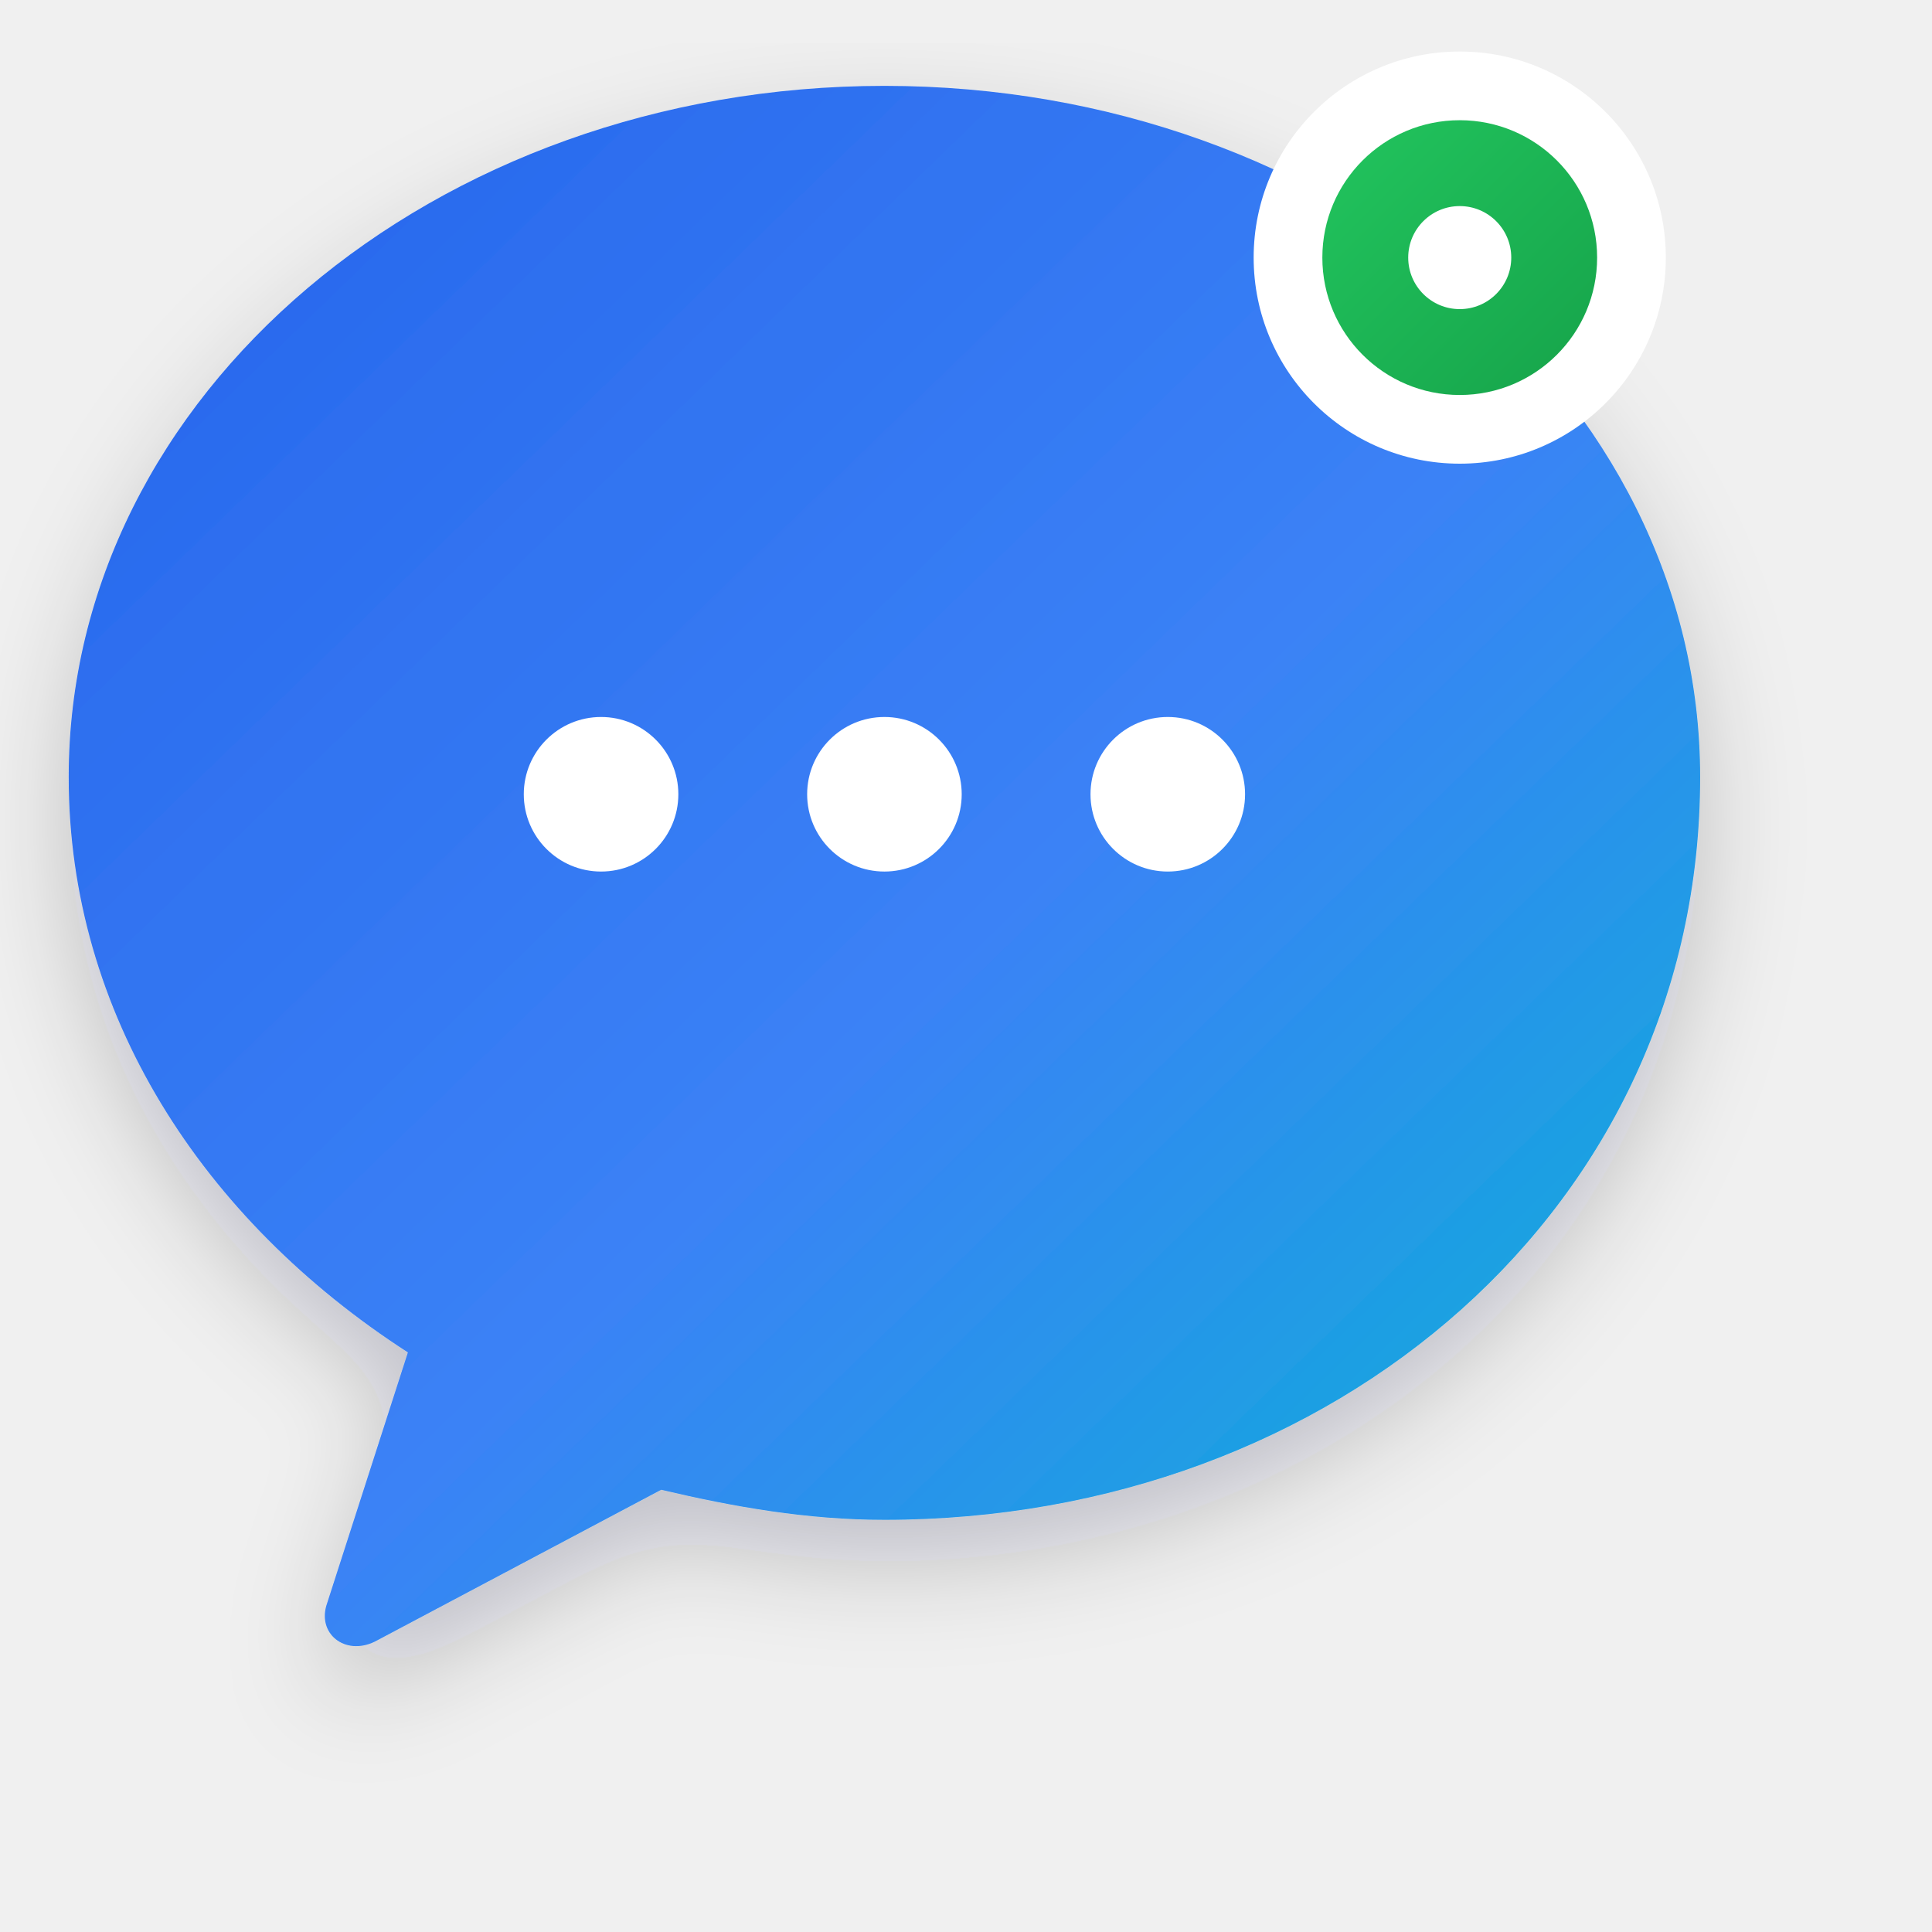
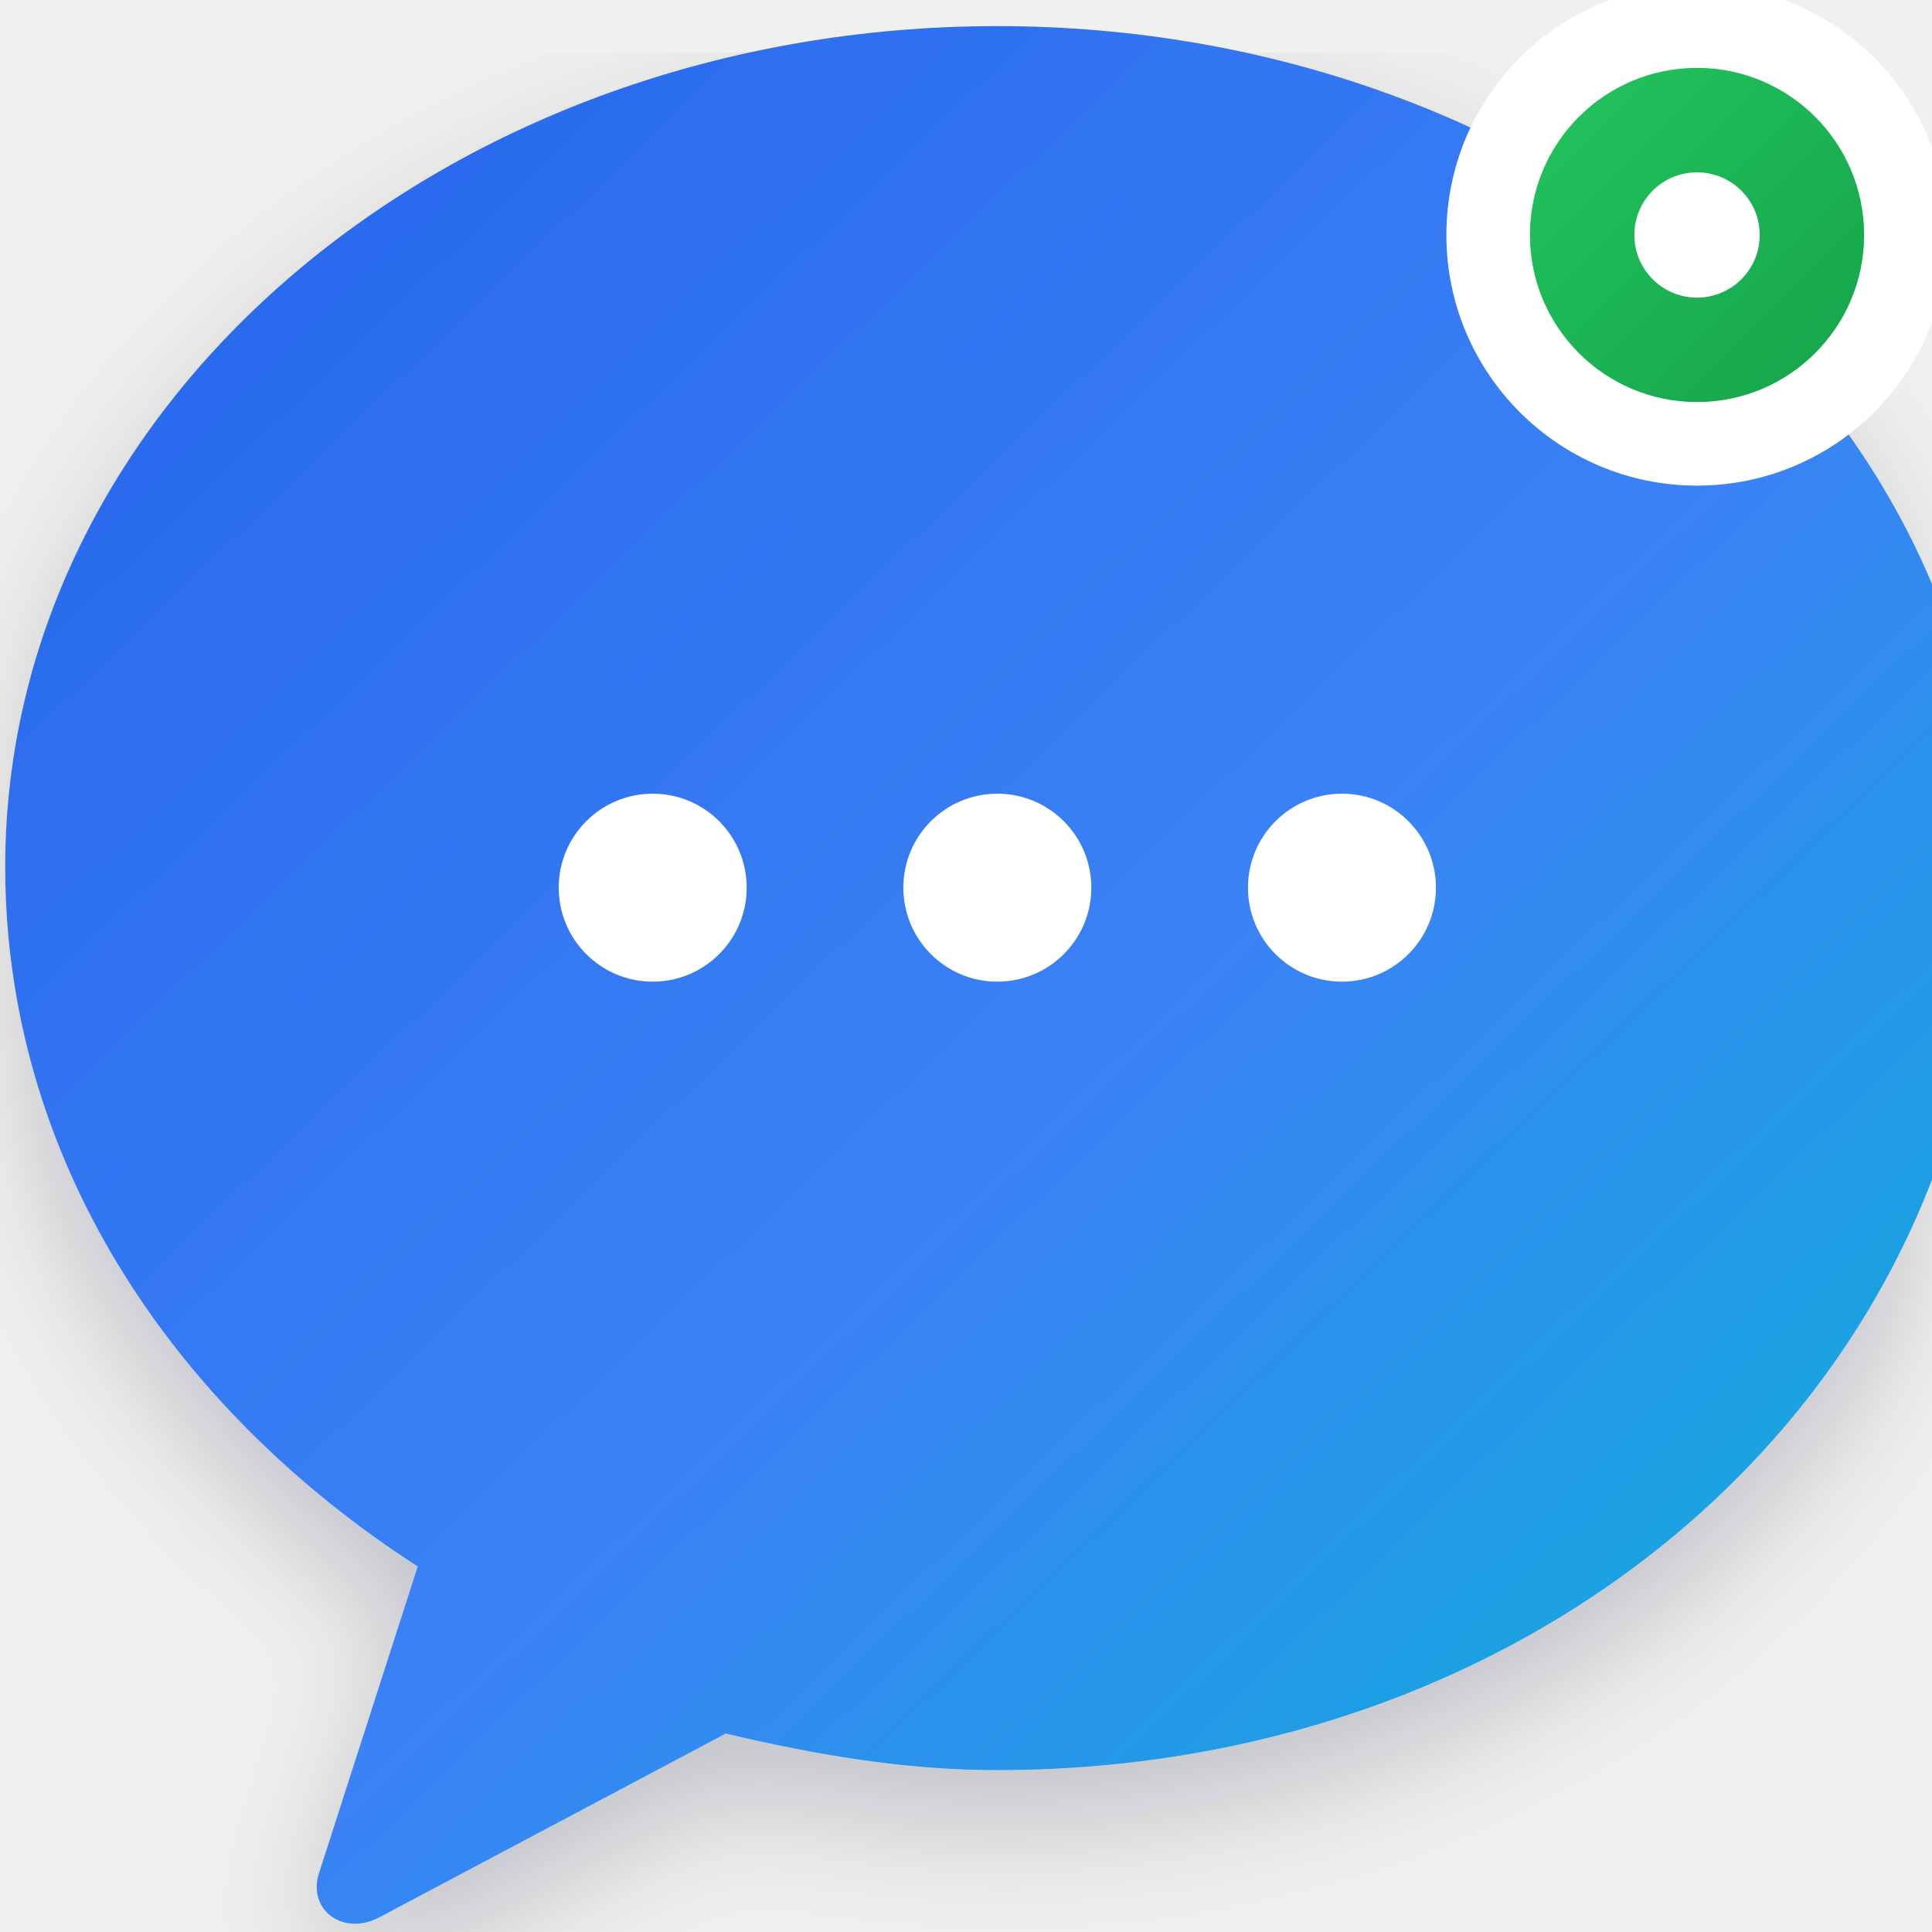
- <svg xmlns="http://www.w3.org/2000/svg" width="450" height="450" viewBox="50 50 450 450">
+ <svg xmlns="http://www.w3.org/2000/svg" width="512" height="512" viewBox="65 65 370 370" preserveAspectRatio="xMidYMid meet">
  <defs>
    <linearGradient id="chatGradient" x1="0" y1="0" x2="1" y2="1">
      <stop offset="0%" stop-color="#2563EB" />
      <stop offset="55%" stop-color="#3B82F6" />
      <stop offset="100%" stop-color="#06B6D4" />
    </linearGradient>
    <linearGradient id="liveGradient" x1="0" y1="0" x2="1" y2="1">
      <stop offset="0%" stop-color="#22C55E" />
      <stop offset="100%" stop-color="#16A34A" />
    </linearGradient>
    <filter id="shadow" x="-30%" y="-30%" width="160%" height="160%">
      <feDropShadow dx="0" dy="10" stdDeviation="12" flood-color="#0F172A" flood-opacity=".20" />
    </filter>
  </defs>
  <path d="M256 70        C151 70 66 142 66 231        C66 286 97 334 145 365        L126 424        C124 431 131 436 138 432        L204 397        C221 401 238 404 256 404        C361 404 446 331 446 231        C446 142 361 70 256 70Z" fill="url(#chatGradient)" filter="url(#shadow)" />
  <circle cx="190" cy="235" r="18" fill="white" />
  <circle cx="256" cy="235" r="18" fill="white" />
  <circle cx="322" cy="235" r="18" fill="white" />
  <circle cx="390" cy="110" r="48" fill="white" />
  <circle cx="390" cy="110" r="32" fill="url(#liveGradient)" />
  <circle cx="390" cy="110" r="12" fill="white" />
</svg>
